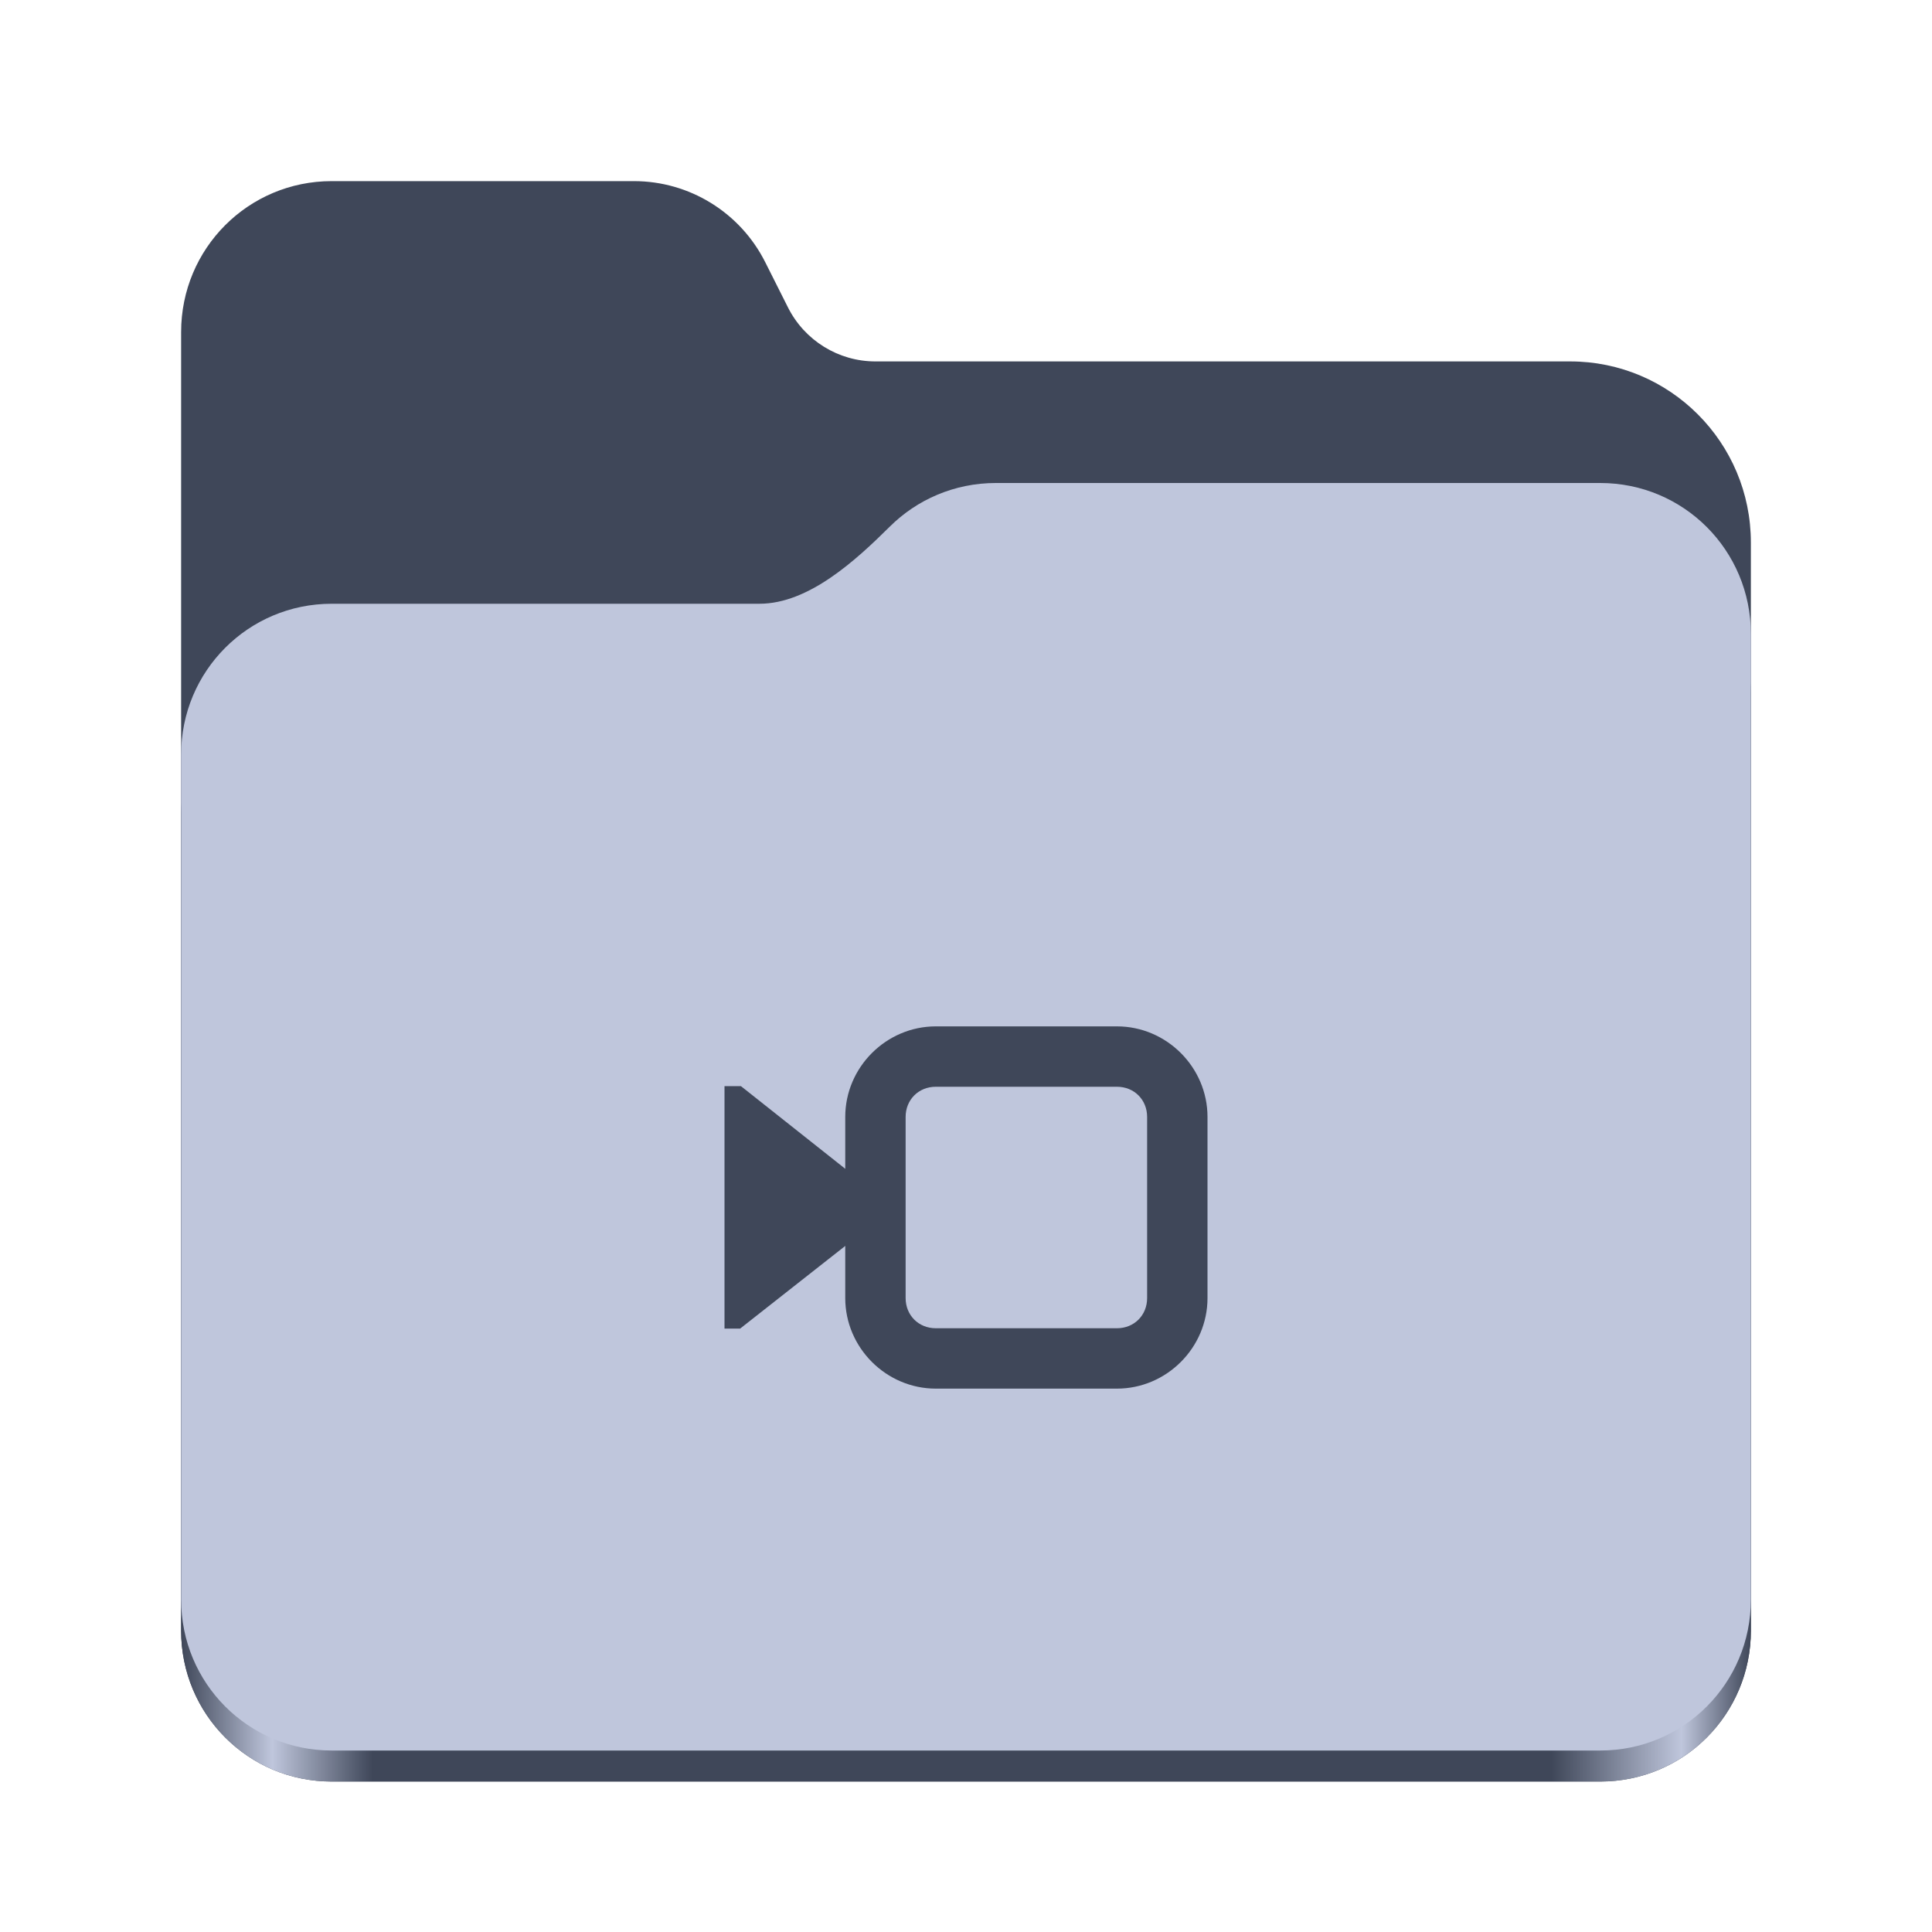
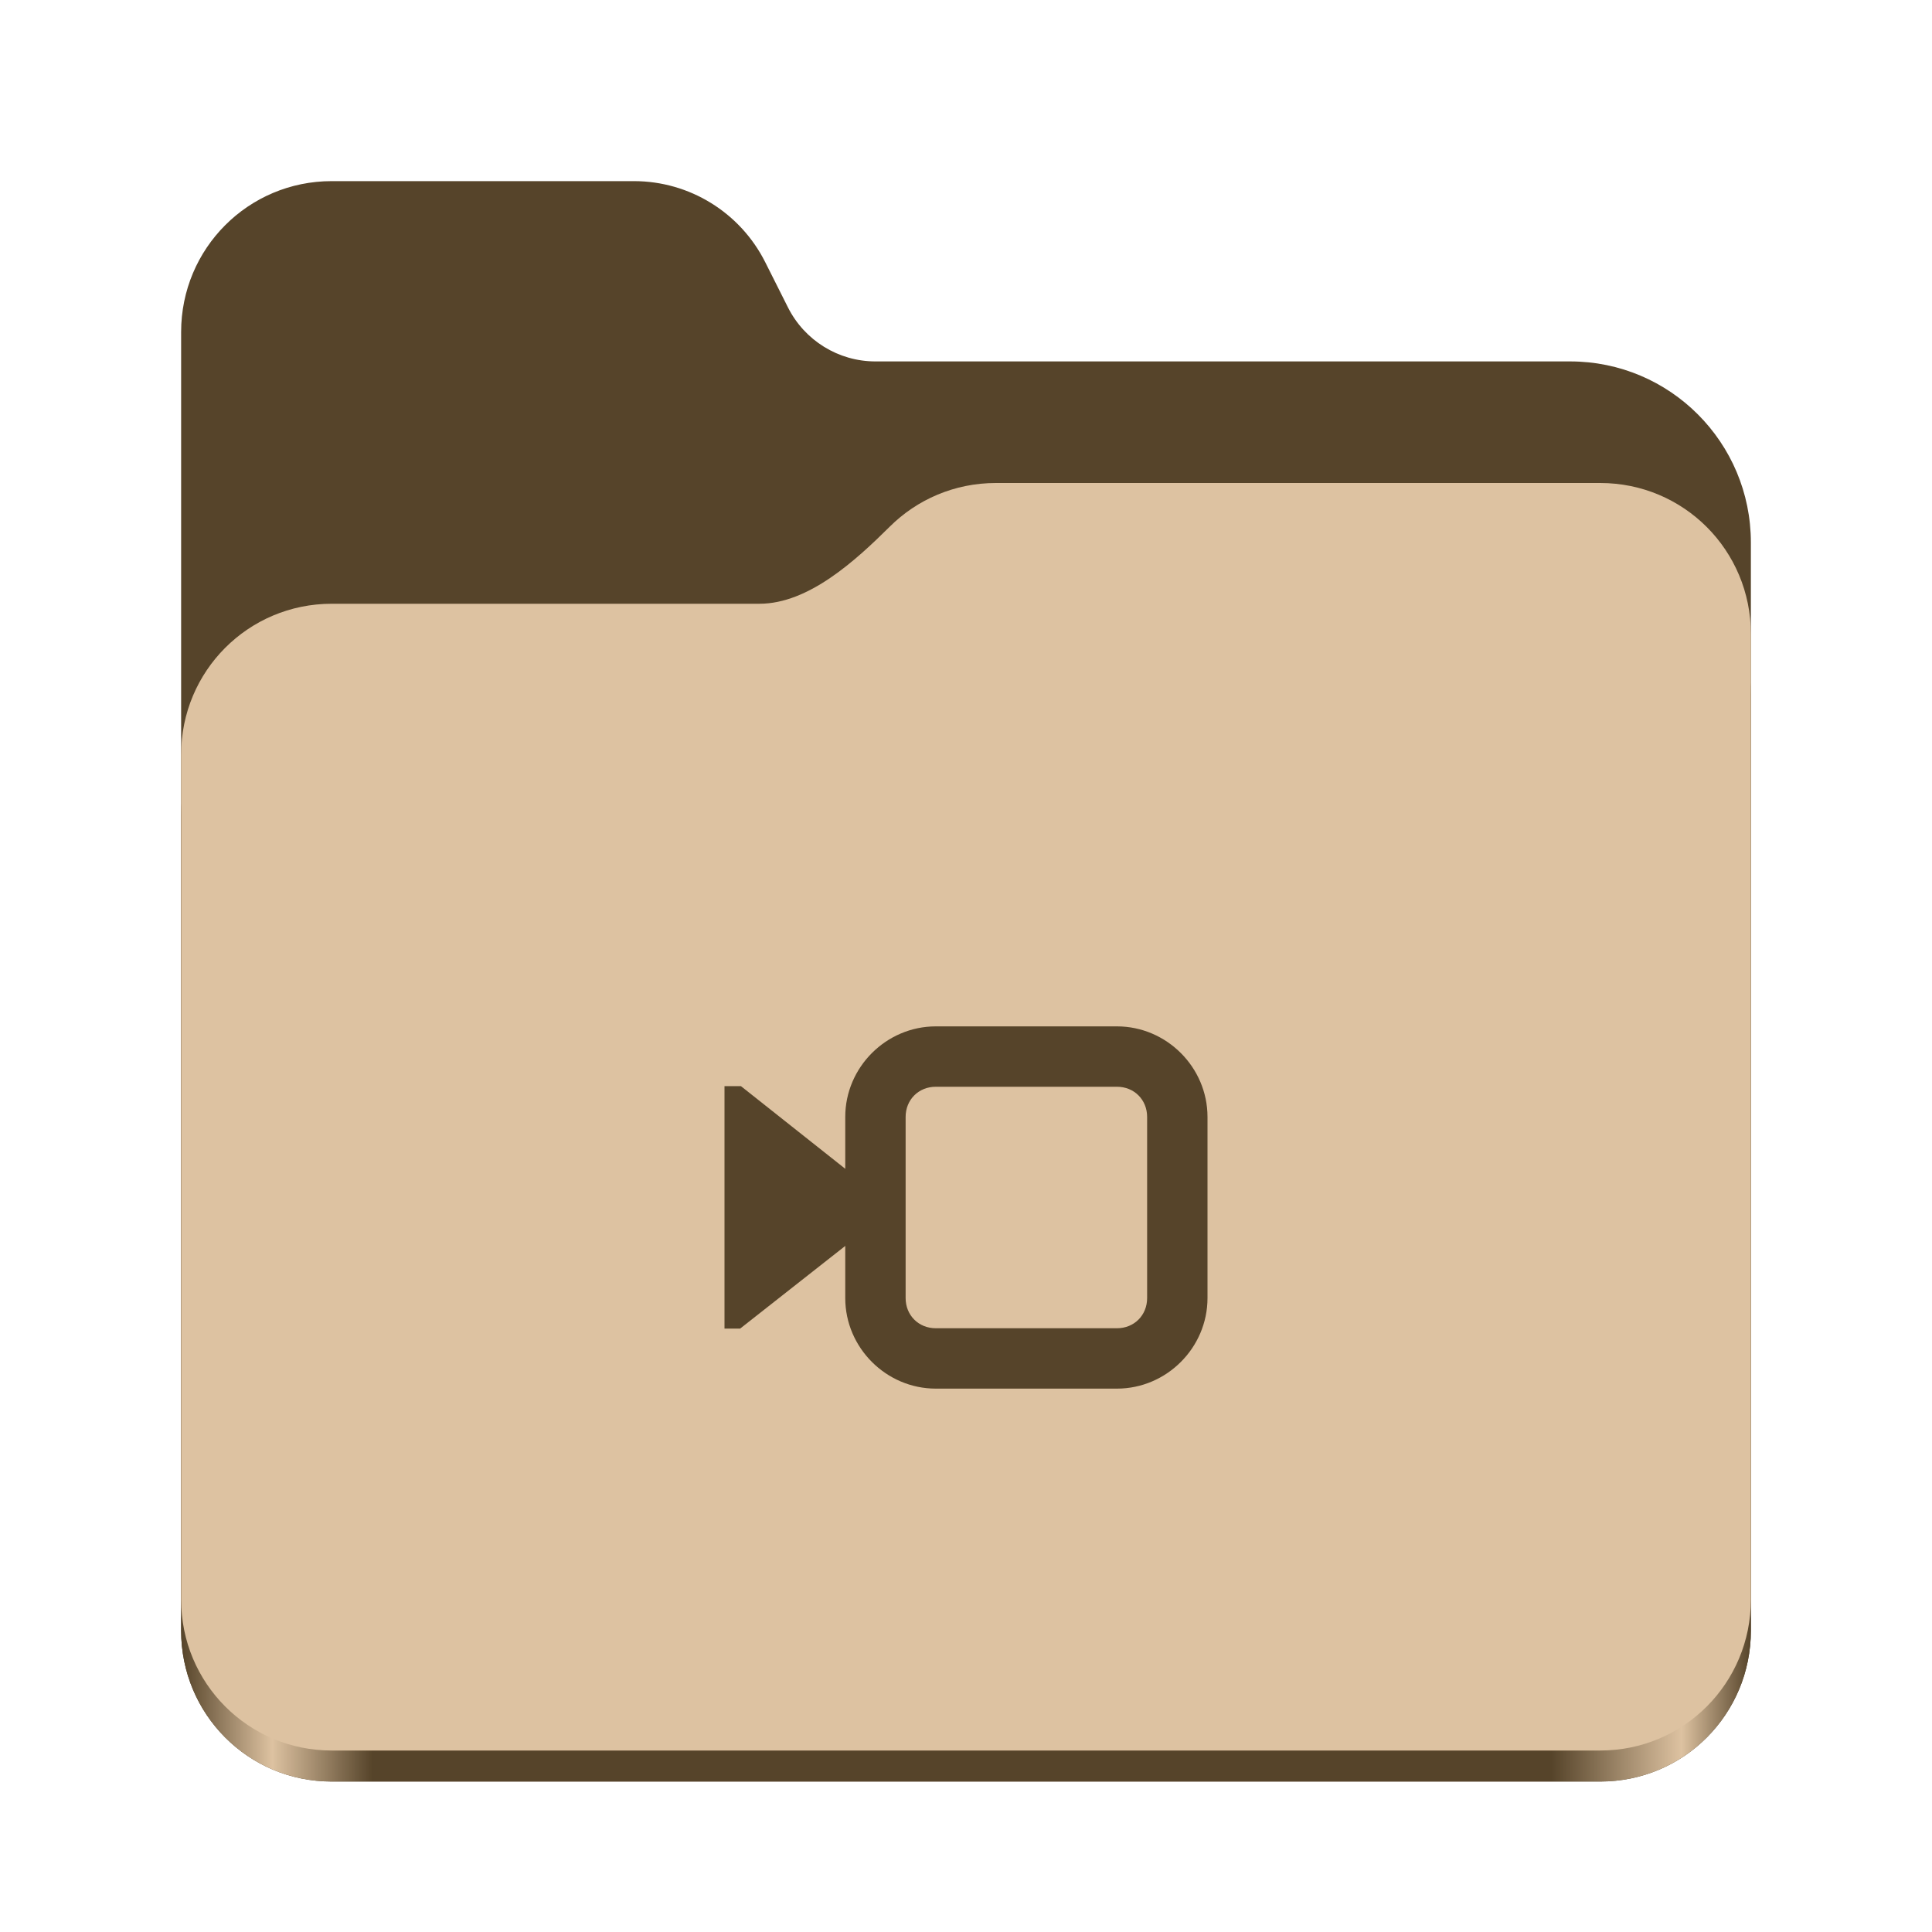
<svg xmlns="http://www.w3.org/2000/svg" height="128px" viewBox="0 0 128 128" width="128px">
  <linearGradient id="a" gradientTransform="matrix(0.45451 0 0 0.455522 -1210.292 616.1726)" gradientUnits="userSpaceOnUse" x1="2689.252" x2="2918.07" y1="-1106.803" y2="-1106.803">
-     <stop offset="0" stop-color="#3f4759" />
-     <stop offset="0.058" stop-color="#bfc6dc" />
-     <stop offset="0.122" stop-color="#3f4759" />
-     <stop offset="0.873" stop-color="#3f4759" />
-     <stop offset="0.956" stop-color="#bfc6dc" />
-     <stop offset="1" stop-color="#3f4759" />
+     <stop offset="0" stop-color="#56442a" />
+     <stop offset="0.058" stop-color="#ddc2a1" />
+     <stop offset="0.122" stop-color="#56442a" />
+     <stop offset="0.873" stop-color="#56442a" />
+     <stop offset="0.956" stop-color="#ddc2a1" />
+     <stop offset="1" stop-color="#56442a" />
  </linearGradient>
-   <path d="m 21.977 12 c -5.527 0 -9.977 4.461 -9.977 10 v 86.031 c 0 5.543 4.449 10 9.977 10 h 84.043 c 5.531 0 9.98 -4.457 9.98 -10 v -72.086 c 0 -6.629 -5.359 -12 -11.973 -12 h -46.027 c -2.453 0 -4.695 -1.387 -5.797 -3.582 l -1.504 -2.992 c -1.656 -3.293 -5.02 -5.371 -8.699 -5.371 z m 0 0" fill="#3f4759" />
+   <path d="m 21.977 12 c -5.527 0 -9.977 4.461 -9.977 10 v 86.031 c 0 5.543 4.449 10 9.977 10 h 84.043 c 5.531 0 9.98 -4.457 9.98 -10 v -72.086 c 0 -6.629 -5.359 -12 -11.973 -12 h -46.027 c -2.453 0 -4.695 -1.387 -5.797 -3.582 l -1.504 -2.992 c -1.656 -3.293 -5.02 -5.371 -8.699 -5.371 z m 0 0" fill="#56442a" />
  <path d="m 65.977 36 c -2.746 0 -5.227 1.102 -7.027 2.891 c -2.273 2.254 -5.383 5.109 -8.633 5.109 h -28.34 c -5.527 0 -9.977 4.461 -9.977 10 v 54.031 c 0 5.543 4.449 10 9.977 10 h 84.043 c 5.531 0 9.98 -4.457 9.98 -10 v -62.031 c 0 -5.539 -4.449 -10 -9.98 -10 z m 0 0" fill="url(#a)" />
-   <path d="m 65.977 32 c -2.746 0 -5.227 1.102 -7.027 2.891 c -2.273 2.254 -5.383 5.109 -8.633 5.109 h -28.34 c -5.527 0 -9.977 4.461 -9.977 10 v 55.977 c 0 5.539 4.449 10 9.977 10 h 84.043 c 5.531 0 9.98 -4.461 9.98 -10 v -63.977 c 0 -5.539 -4.449 -10 -9.98 -10 z m 0 0" fill="#bfc6dc" />
-   <g fill="#3f4759">
+   <path d="m 65.977 32 c -2.746 0 -5.227 1.102 -7.027 2.891 c -2.273 2.254 -5.383 5.109 -8.633 5.109 h -28.34 c -5.527 0 -9.977 4.461 -9.977 10 v 55.977 c 0 5.539 4.449 10 9.977 10 h 84.043 c 5.531 0 9.98 -4.461 9.98 -10 v -63.977 c 0 -5.539 -4.449 -10 -9.98 -10 z m 0 0" fill="#ddc2a1" />
+   <g fill="#56442a">
    <path d="m 49.09 71.961 h -1.09 v 16.062 h 1.035 l 10.203 -8.023 z m 0 0" />
    <path d="m 62 68 c -3.289 0 -6 2.711 -6 6 v 12 c 0 3.289 2.711 6 6 6 h 12 c 3.289 0 6 -2.711 6 -6 v -12 c 0 -3.289 -2.711 -6 -6 -6 z m 0 4 h 12 c 1.141 0 2 0.859 2 2 v 12 c 0 1.141 -0.859 2 -2 2 h -12 c -1.141 0 -2 -0.859 -2 -2 v -12 c 0 -1.141 0.859 -2 2 -2 z m 0 0" />
  </g>
</svg>
